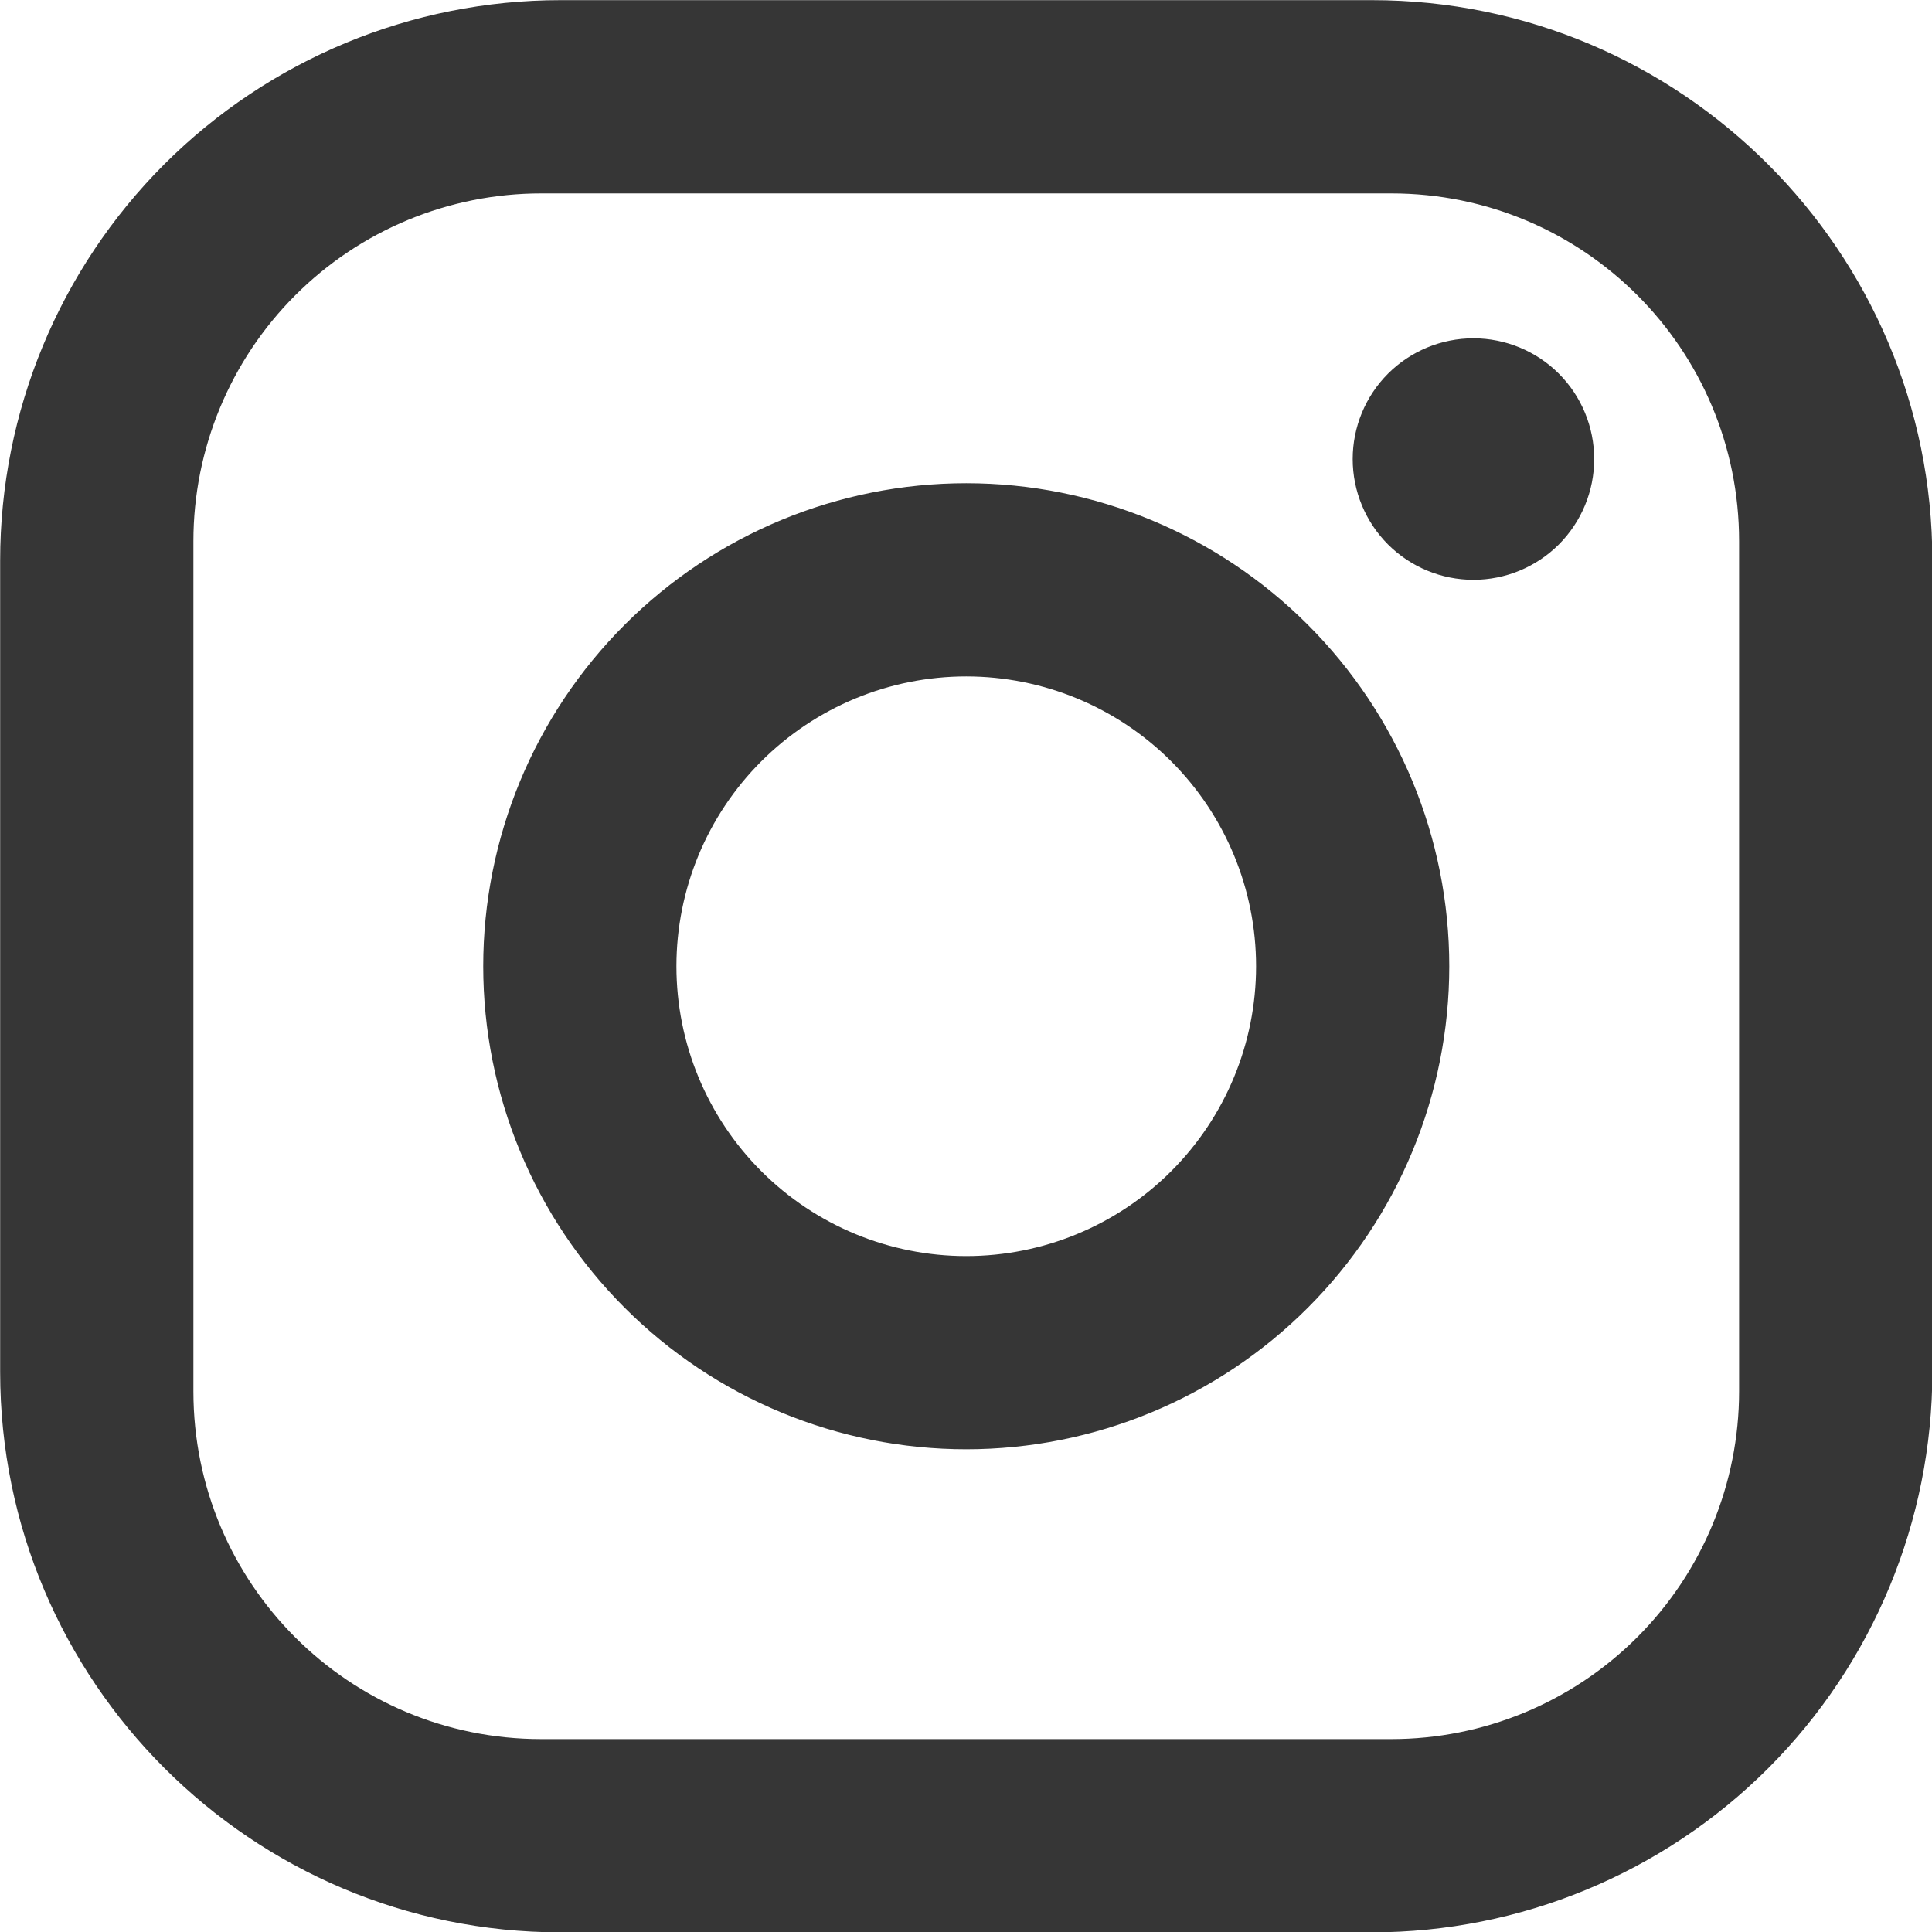
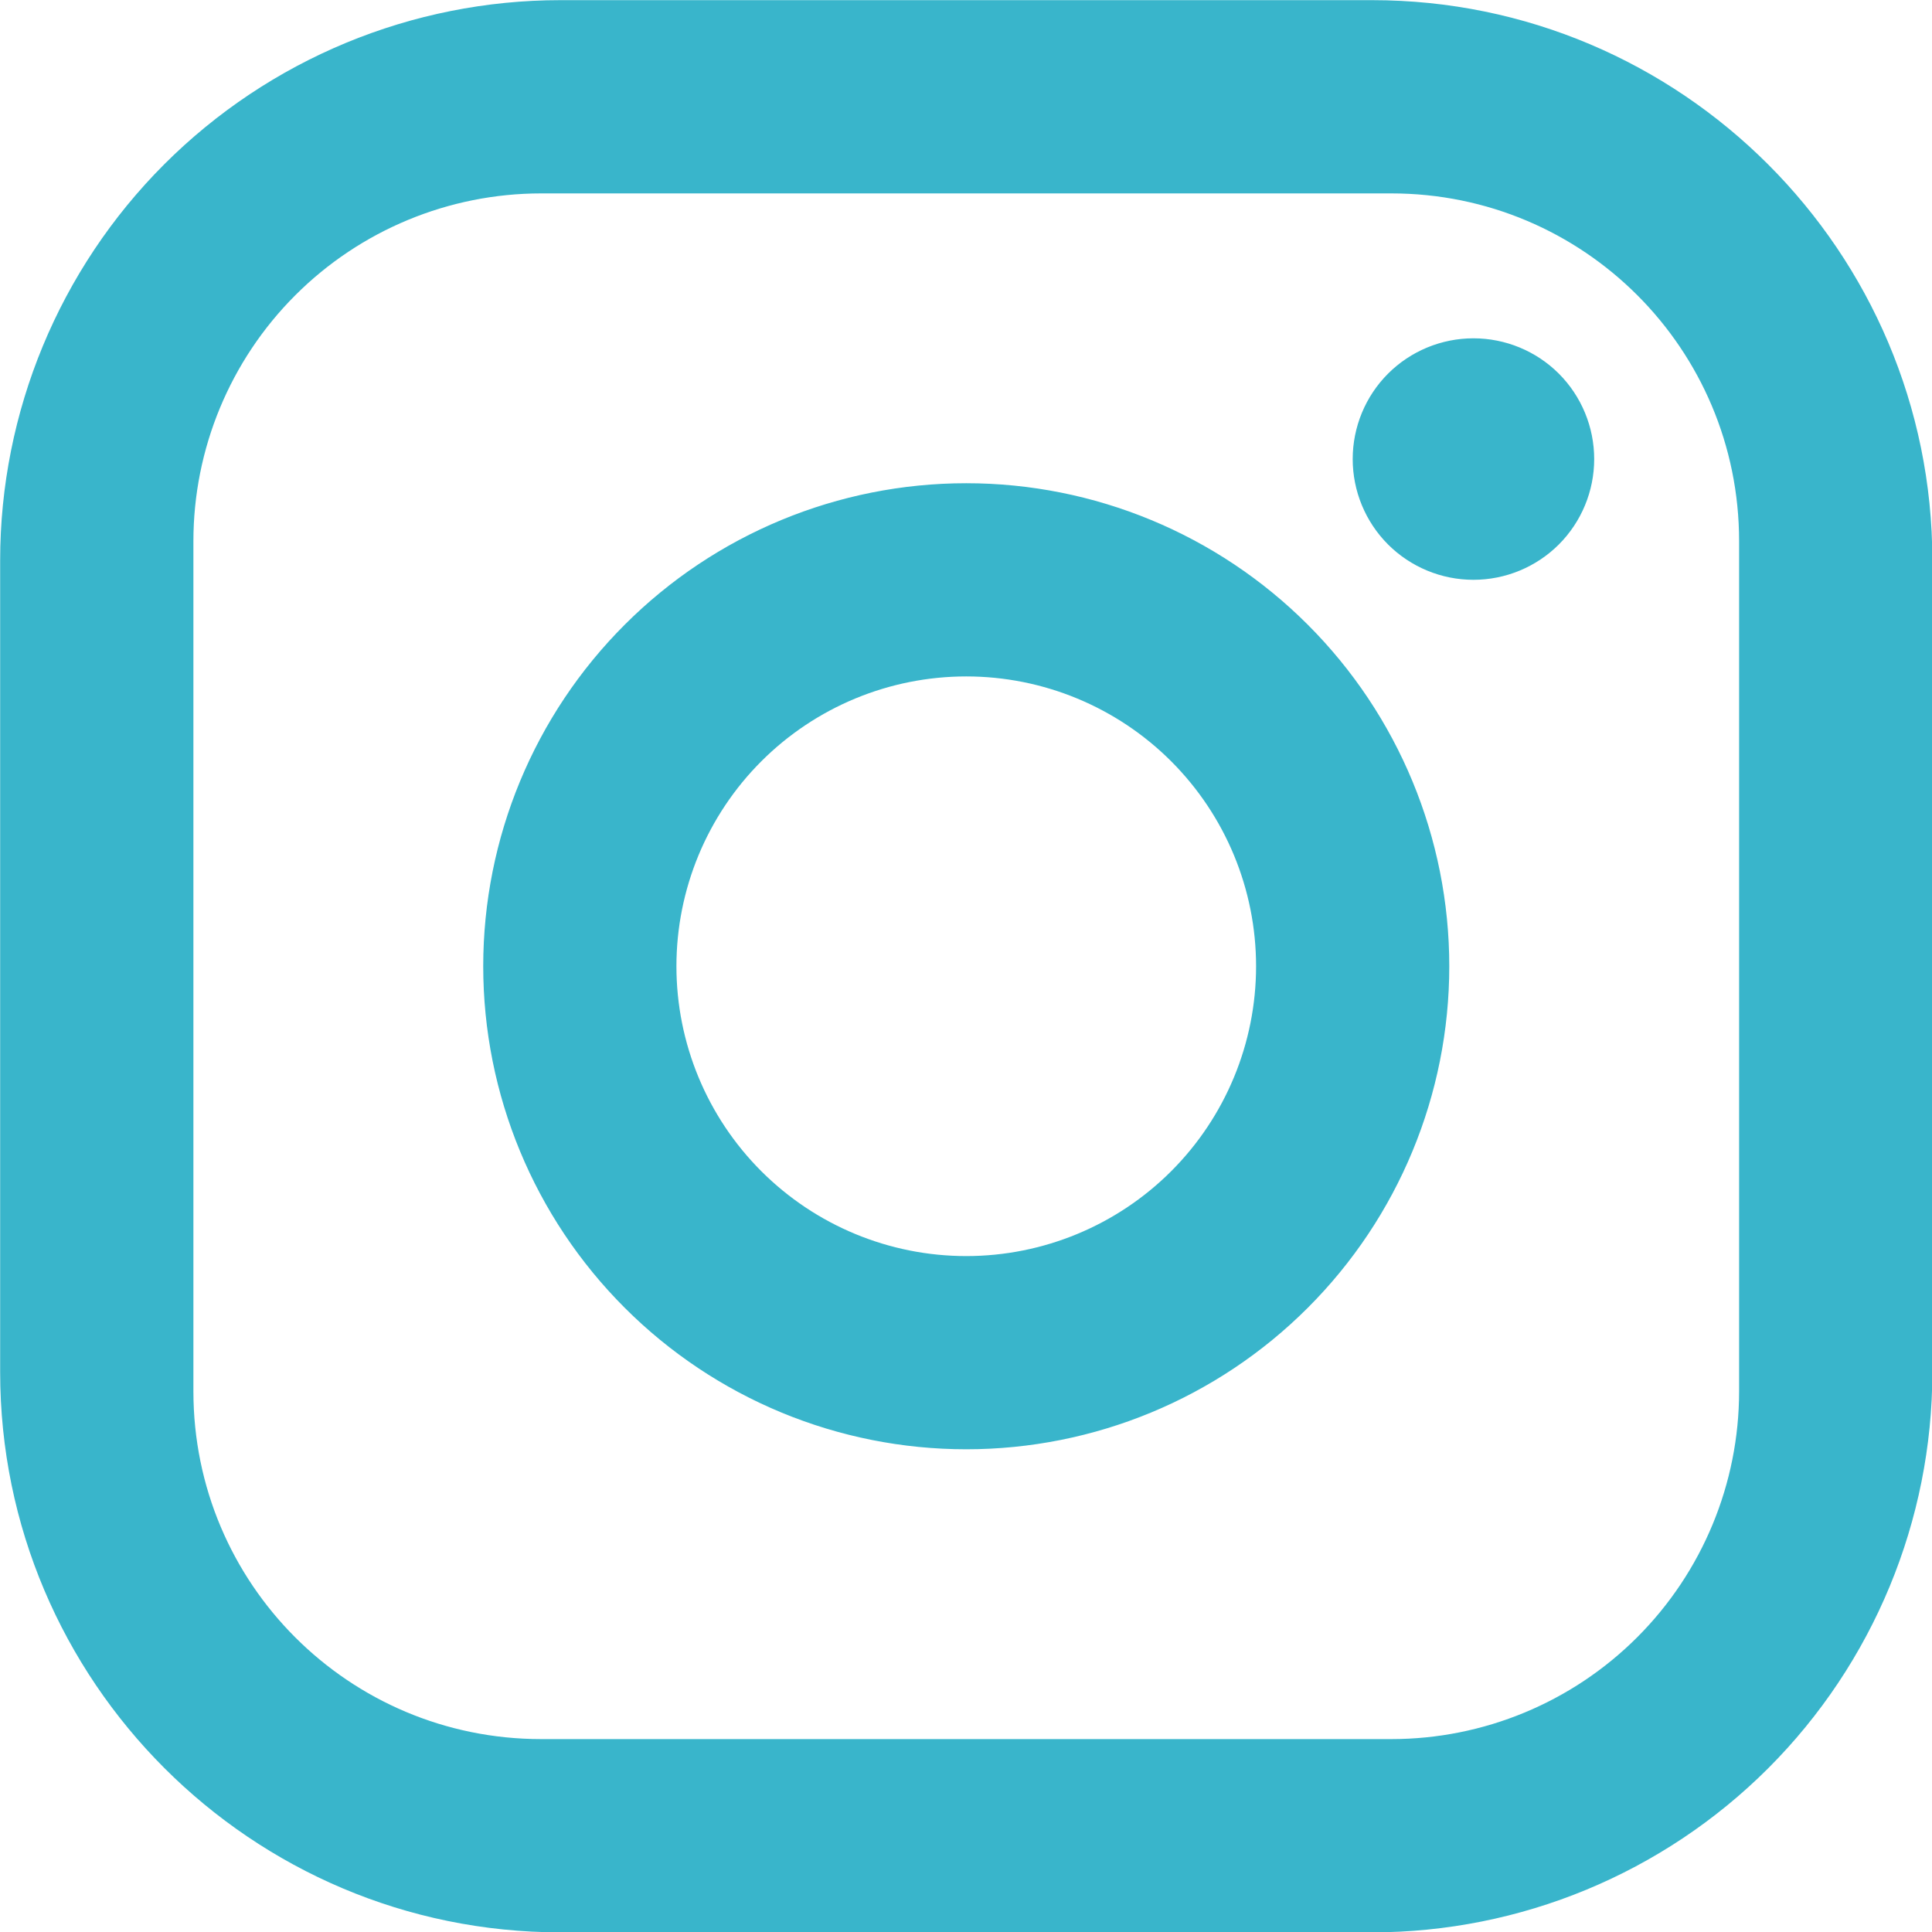
<svg xmlns="http://www.w3.org/2000/svg" fill="none" viewBox="0.83 0.83 38.33 38.33">
-   <path d="M11.95 0.833H28.05C34.183 0.833 39.167 5.817 39.167 11.95V28.05C39.167 30.998 37.995 33.826 35.911 35.911C33.826 37.995 30.998 39.167 28.05 39.167H11.95C5.817 39.167 0.833 34.183 0.833 28.05V11.95C0.833 9.002 2.005 6.174 4.089 4.089C6.174 2.005 9.002 0.833 11.95 0.833ZM11.567 4.667C9.737 4.667 7.982 5.394 6.688 6.688C5.394 7.982 4.667 9.737 4.667 11.567V28.433C4.667 32.248 7.752 35.333 11.567 35.333H28.433C30.263 35.333 32.018 34.606 33.312 33.312C34.606 32.018 35.333 30.263 35.333 28.433V11.567C35.333 7.753 32.248 4.667 28.433 4.667H11.567ZM30.062 7.542C30.698 7.542 31.307 7.794 31.757 8.243C32.206 8.693 32.458 9.302 32.458 9.938C32.458 10.573 32.206 11.182 31.757 11.632C31.307 12.081 30.698 12.333 30.062 12.333C29.427 12.333 28.818 12.081 28.368 11.632C27.919 11.182 27.667 10.573 27.667 9.938C27.667 9.302 27.919 8.693 28.368 8.243C28.818 7.794 29.427 7.542 30.062 7.542ZM20 10.417C22.542 10.417 24.979 11.426 26.776 13.224C28.574 15.021 29.583 17.458 29.583 20C29.583 22.542 28.574 24.979 26.776 26.776C24.979 28.574 22.542 29.583 20 29.583C17.458 29.583 15.021 28.574 13.224 26.776C11.426 24.979 10.417 22.542 10.417 20C10.417 17.458 11.426 15.021 13.224 13.224C15.021 11.426 17.458 10.417 20 10.417ZM20 14.25C18.475 14.25 17.012 14.856 15.934 15.934C14.856 17.012 14.25 18.475 14.25 20C14.25 21.525 14.856 22.988 15.934 24.066C17.012 25.144 18.475 25.75 20 25.75C21.525 25.75 22.988 25.144 24.066 24.066C25.144 22.988 25.75 21.525 25.75 20C25.75 18.475 25.144 17.012 24.066 15.934C22.988 14.856 21.525 14.25 20 14.25Z" fill="#363636" />
+   <path d="M11.95 0.833H28.05C34.183 0.833 39.167 5.817 39.167 11.95V28.05C39.167 30.998 37.995 33.826 35.911 35.911C33.826 37.995 30.998 39.167 28.05 39.167H11.95C5.817 39.167 0.833 34.183 0.833 28.05V11.95C0.833 9.002 2.005 6.174 4.089 4.089C6.174 2.005 9.002 0.833 11.95 0.833ZM11.567 4.667C9.737 4.667 7.982 5.394 6.688 6.688C5.394 7.982 4.667 9.737 4.667 11.567V28.433C4.667 32.248 7.752 35.333 11.567 35.333H28.433C30.263 35.333 32.018 34.606 33.312 33.312C34.606 32.018 35.333 30.263 35.333 28.433V11.567C35.333 7.753 32.248 4.667 28.433 4.667H11.567ZM30.062 7.542C30.698 7.542 31.307 7.794 31.757 8.243C32.206 8.693 32.458 9.302 32.458 9.938C32.458 10.573 32.206 11.182 31.757 11.632C31.307 12.081 30.698 12.333 30.062 12.333C29.427 12.333 28.818 12.081 28.368 11.632C27.919 11.182 27.667 10.573 27.667 9.938C27.667 9.302 27.919 8.693 28.368 8.243C28.818 7.794 29.427 7.542 30.062 7.542ZM20 10.417C22.542 10.417 24.979 11.426 26.776 13.224C28.574 15.021 29.583 17.458 29.583 20C29.583 22.542 28.574 24.979 26.776 26.776C24.979 28.574 22.542 29.583 20 29.583C17.458 29.583 15.021 28.574 13.224 26.776C11.426 24.979 10.417 22.542 10.417 20C10.417 17.458 11.426 15.021 13.224 13.224C15.021 11.426 17.458 10.417 20 10.417ZM20 14.25C18.475 14.25 17.012 14.856 15.934 15.934C14.856 17.012 14.25 18.475 14.25 20C14.25 21.525 14.856 22.988 15.934 24.066C17.012 25.144 18.475 25.75 20 25.75C21.525 25.75 22.988 25.144 24.066 24.066C25.144 22.988 25.75 21.525 25.75 20C25.75 18.475 25.144 17.012 24.066 15.934C22.988 14.856 21.525 14.25 20 14.25Z" fill="#39B5CB" />
</svg>
